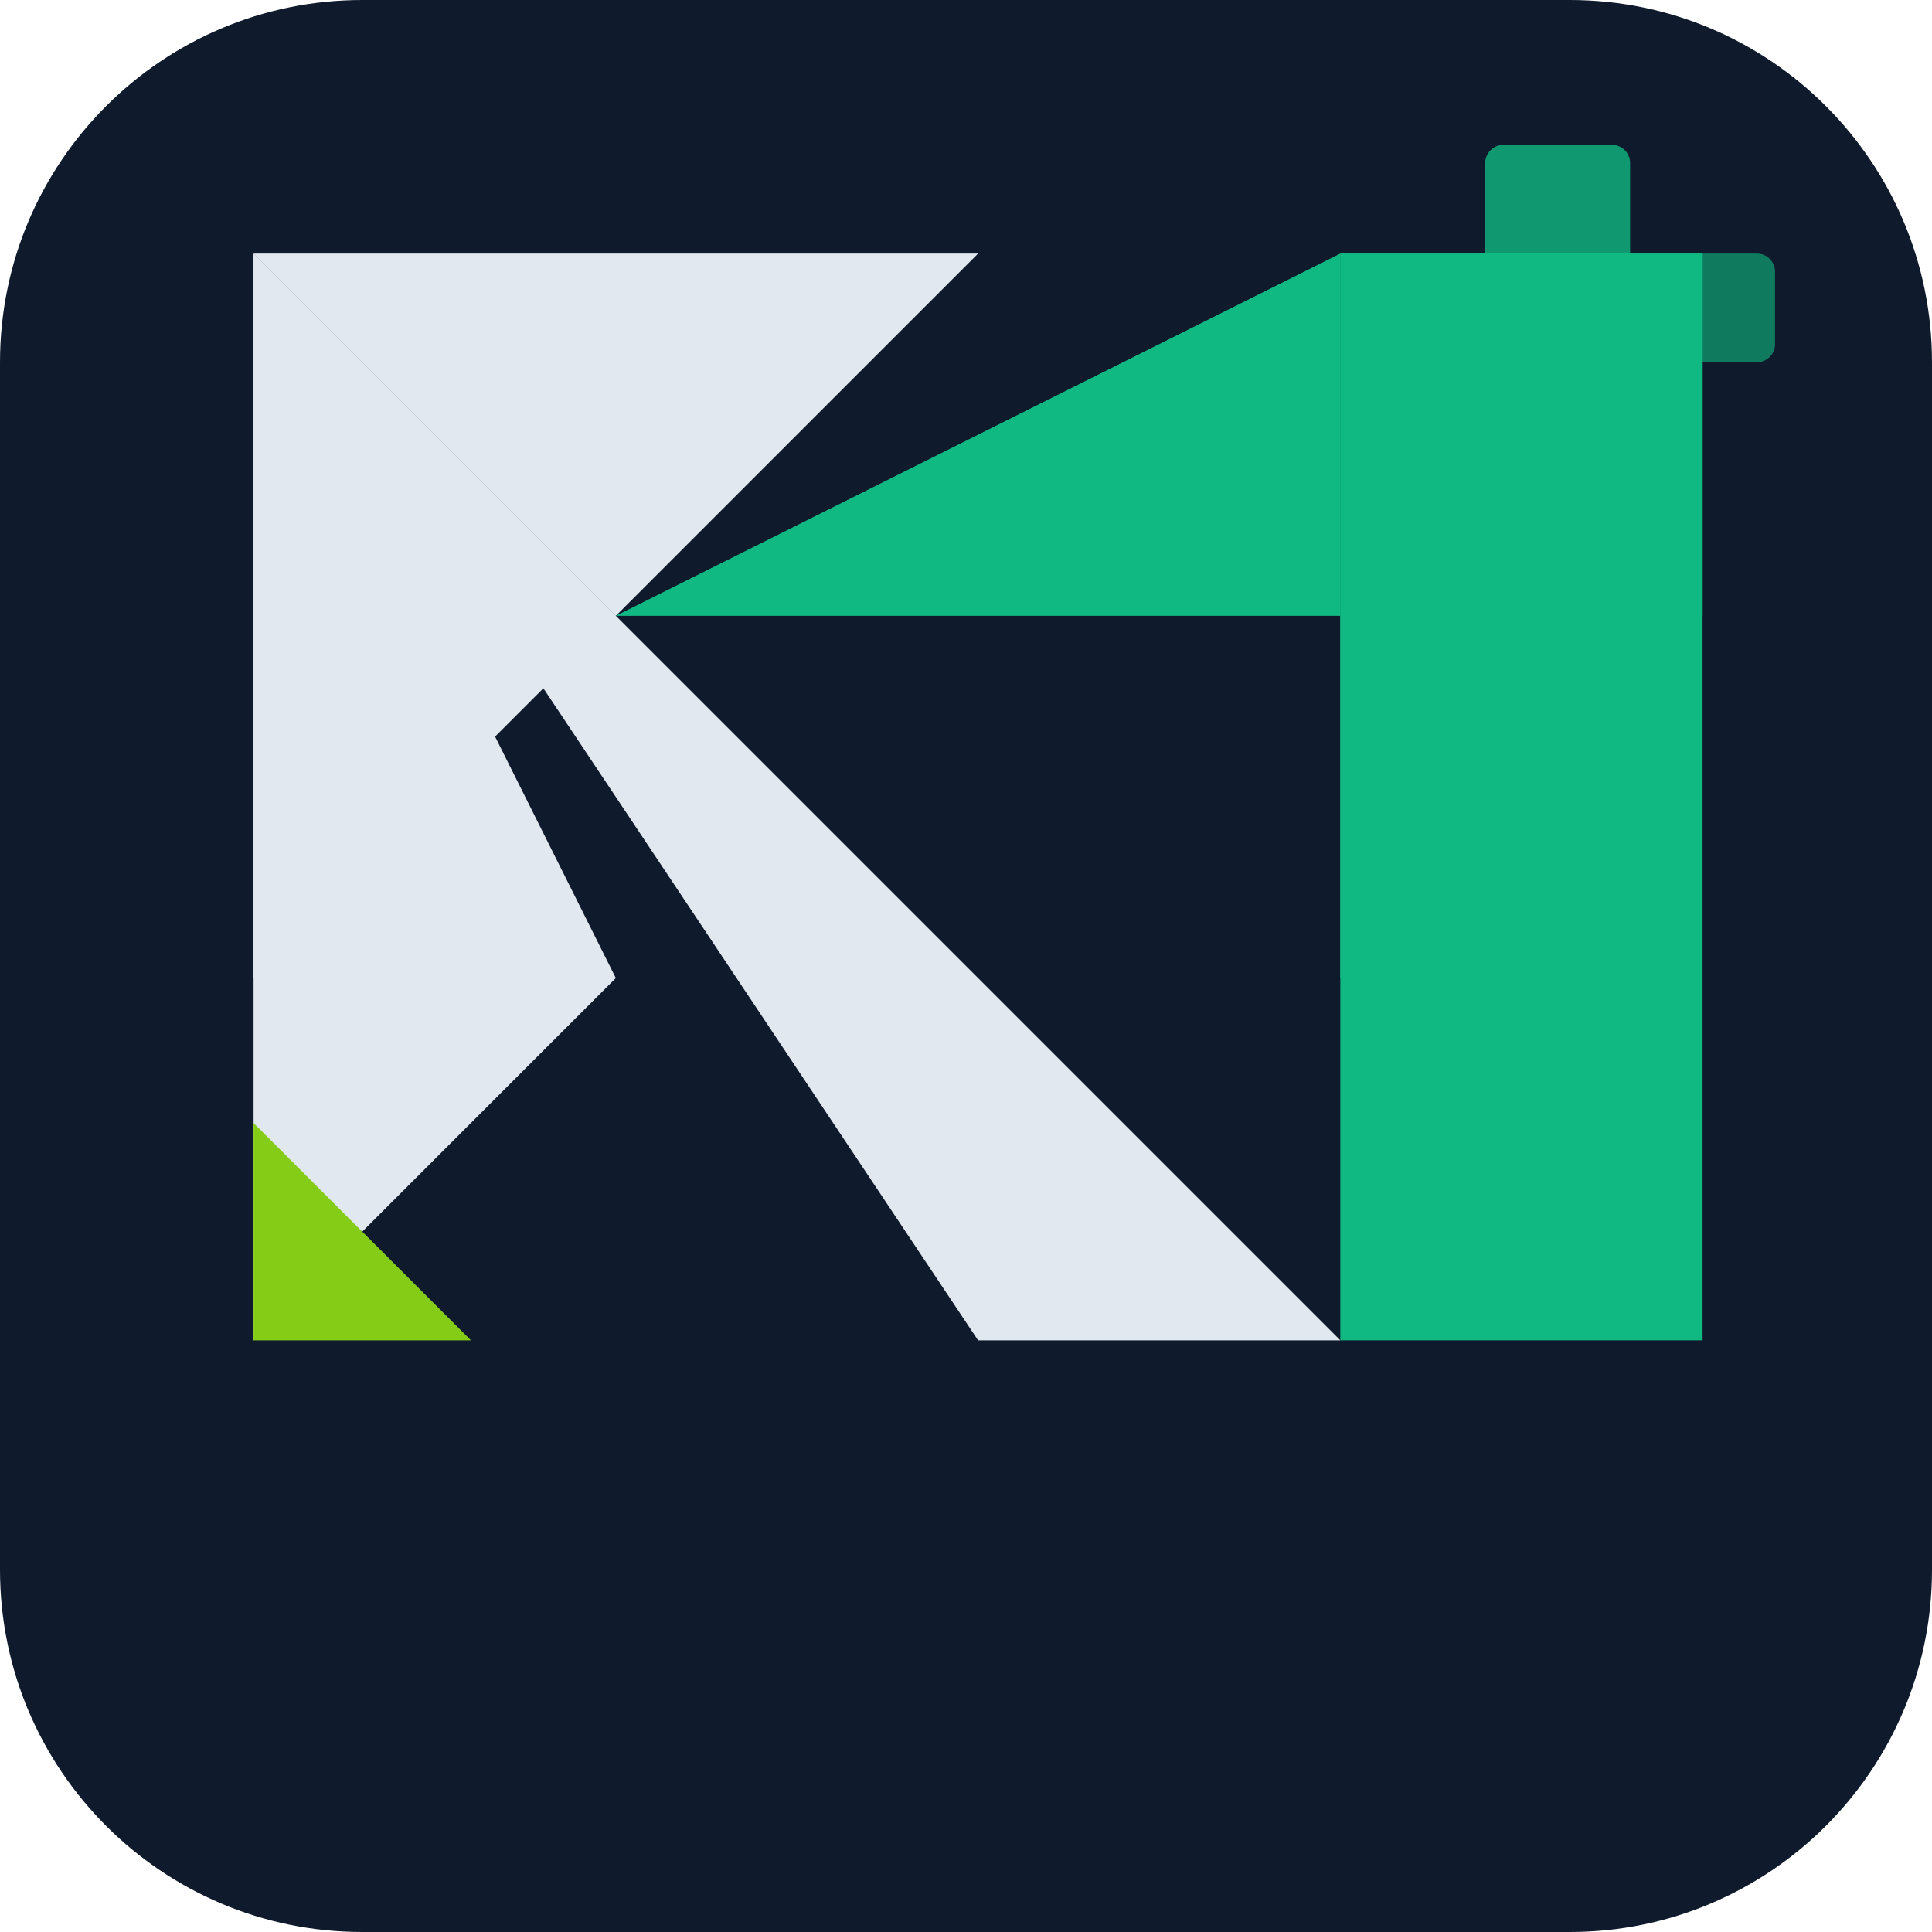
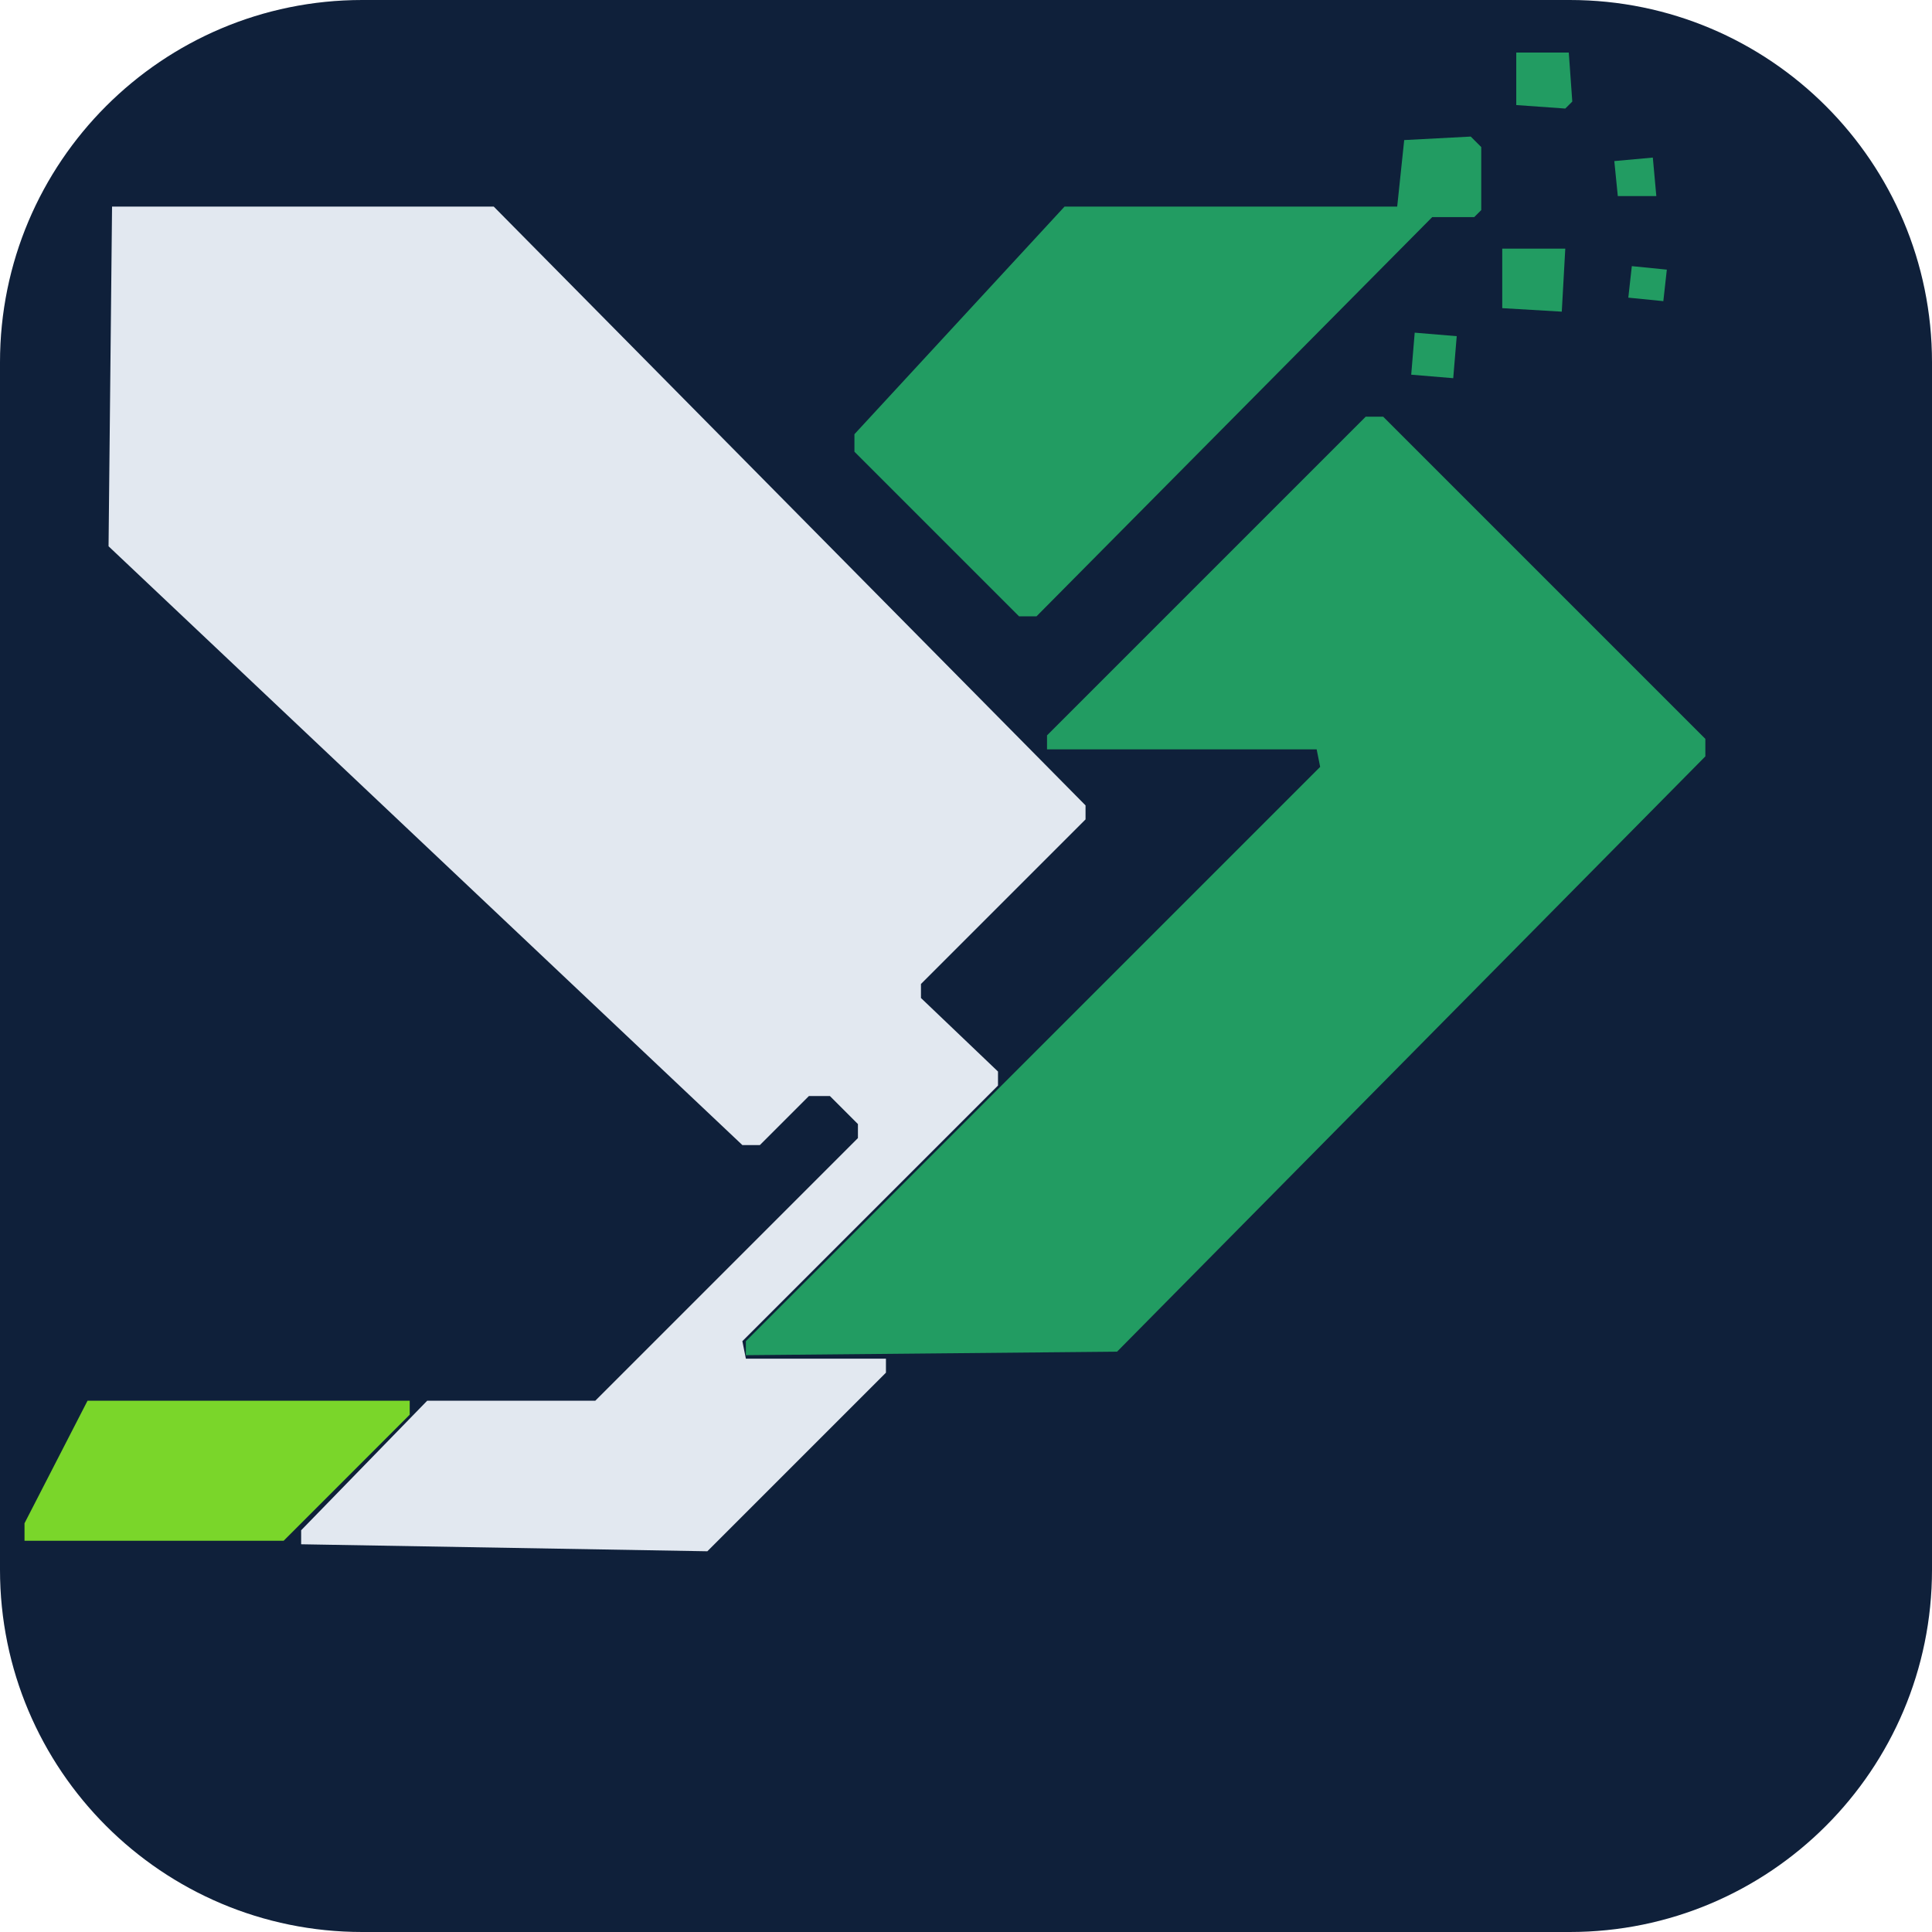
<svg xmlns="http://www.w3.org/2000/svg" viewBox="0 0 32 32" fill="none">
-   <rect width="32" height="32" rx="6" fill="#0F1B2D" />
-   <g transform="scale(0.6) translate(3, 3)">
-     <path d="M4 4 L24 4 L14 14 L4 4Z" fill="#E2E8F0" />
-     <path d="M4 4 L4 24 L14 14 L4 4Z" fill="#E2E8F0" />
-     <path d="M4 4 L34 34 L24 34 L4 4Z" fill="#E2E8F0" />
-     <path d="M4 4 L4 34 L14 24 L4 4Z" fill="#E2E8F0" />
-     <path d="M34 4 L44 4 L44 14 L34 4Z" fill="#10B981" />
-     <path d="M34 4 L44 14 L34 24 L34 4Z" fill="#10B981" />
-     <path d="M34 4 L44 4 L44 34 L34 34Z" fill="#10B981" />
-     <path d="M14 14 L34 4 L34 14 L14 14Z" fill="#10B981" />
-     <rect x="38" y="1" width="4" height="4" rx="0.5" fill="#10B981" opacity="0.8" />
-     <rect x="43" y="4" width="3" height="3" rx="0.5" fill="#10B981" opacity="0.6" />
-     <rect x="40" y="7" width="2.5" height="2.5" rx="0.5" fill="#10B981" opacity="0.5" />
-     <path d="M4 28 L10 34 L4 34Z" fill="#84CC16" />
+   <rect width="32" height="32" rx="6" fill="#0F203A" />
+   <g transform="scale(0.058) translate(5, 5)">
+     <path d="M 27,54 26,151 207,322 212,322 226,308 232,308 240,316 240,320 165,395 117,395 81,432 81,436 197,438 248,387 248,383 208,383 207,378 280,305 280,301 258,280 258,276 305,229 305,225 136,54 Z" fill="#E2E8F0" fill-rule="evenodd" />
+     <path d="M 482,206 390,114 385,114 294,205 294,209 371,209 372,214 208,378 208,382 314,381 482,211 Z M 399,90 398,102 410,103 411,91 Z M 461,71 460,80 470,81 471,72 Z M 424,66 424,83 441,84 442,66 Z M 456,41 457,51 468,51 467,40 Z M 418,37 415,34 396,35 394,54 299,54 239,119 239,124 286,171 291,171 404,57 416,57 418,55 Z M 428,10 428,25 442,26 444,24 443,10 Z" fill="#229C62" fill-rule="evenodd" />
+     <path d="M 2,435 76,435 112,399 112,395 20,395 2,430 Z" fill="#7AD62A" fill-rule="evenodd" />
  </g>
</svg>
